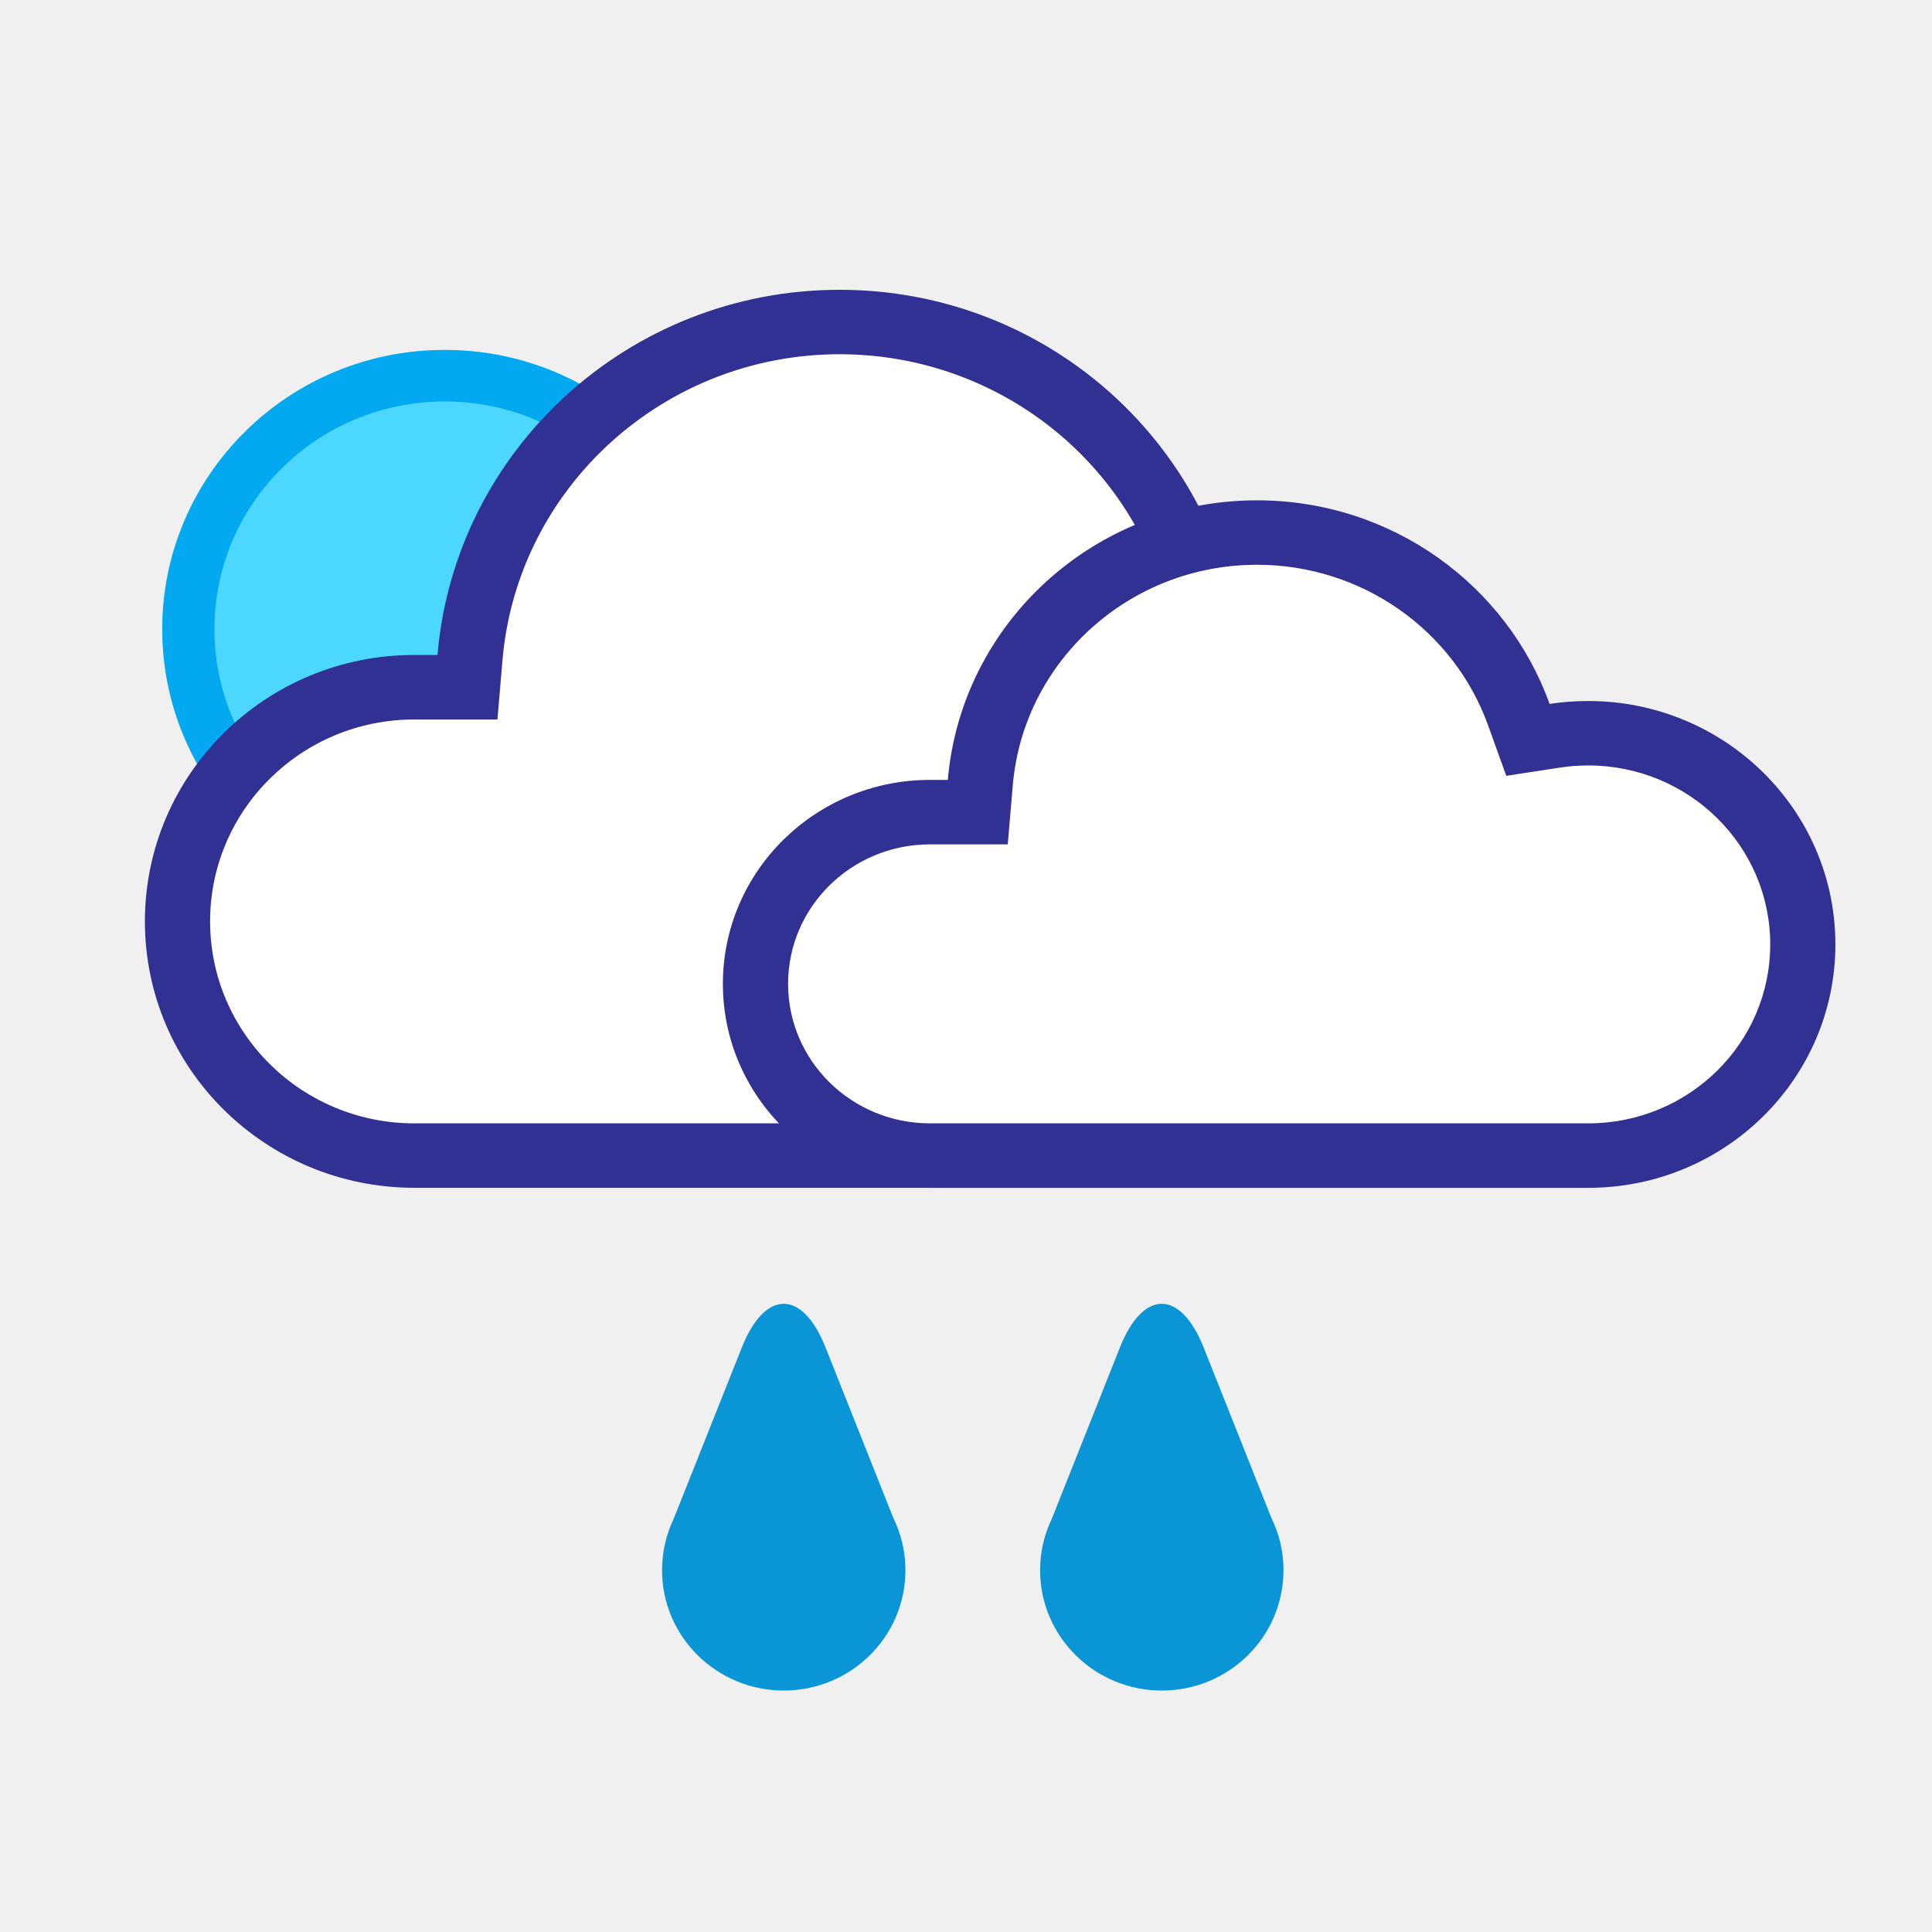
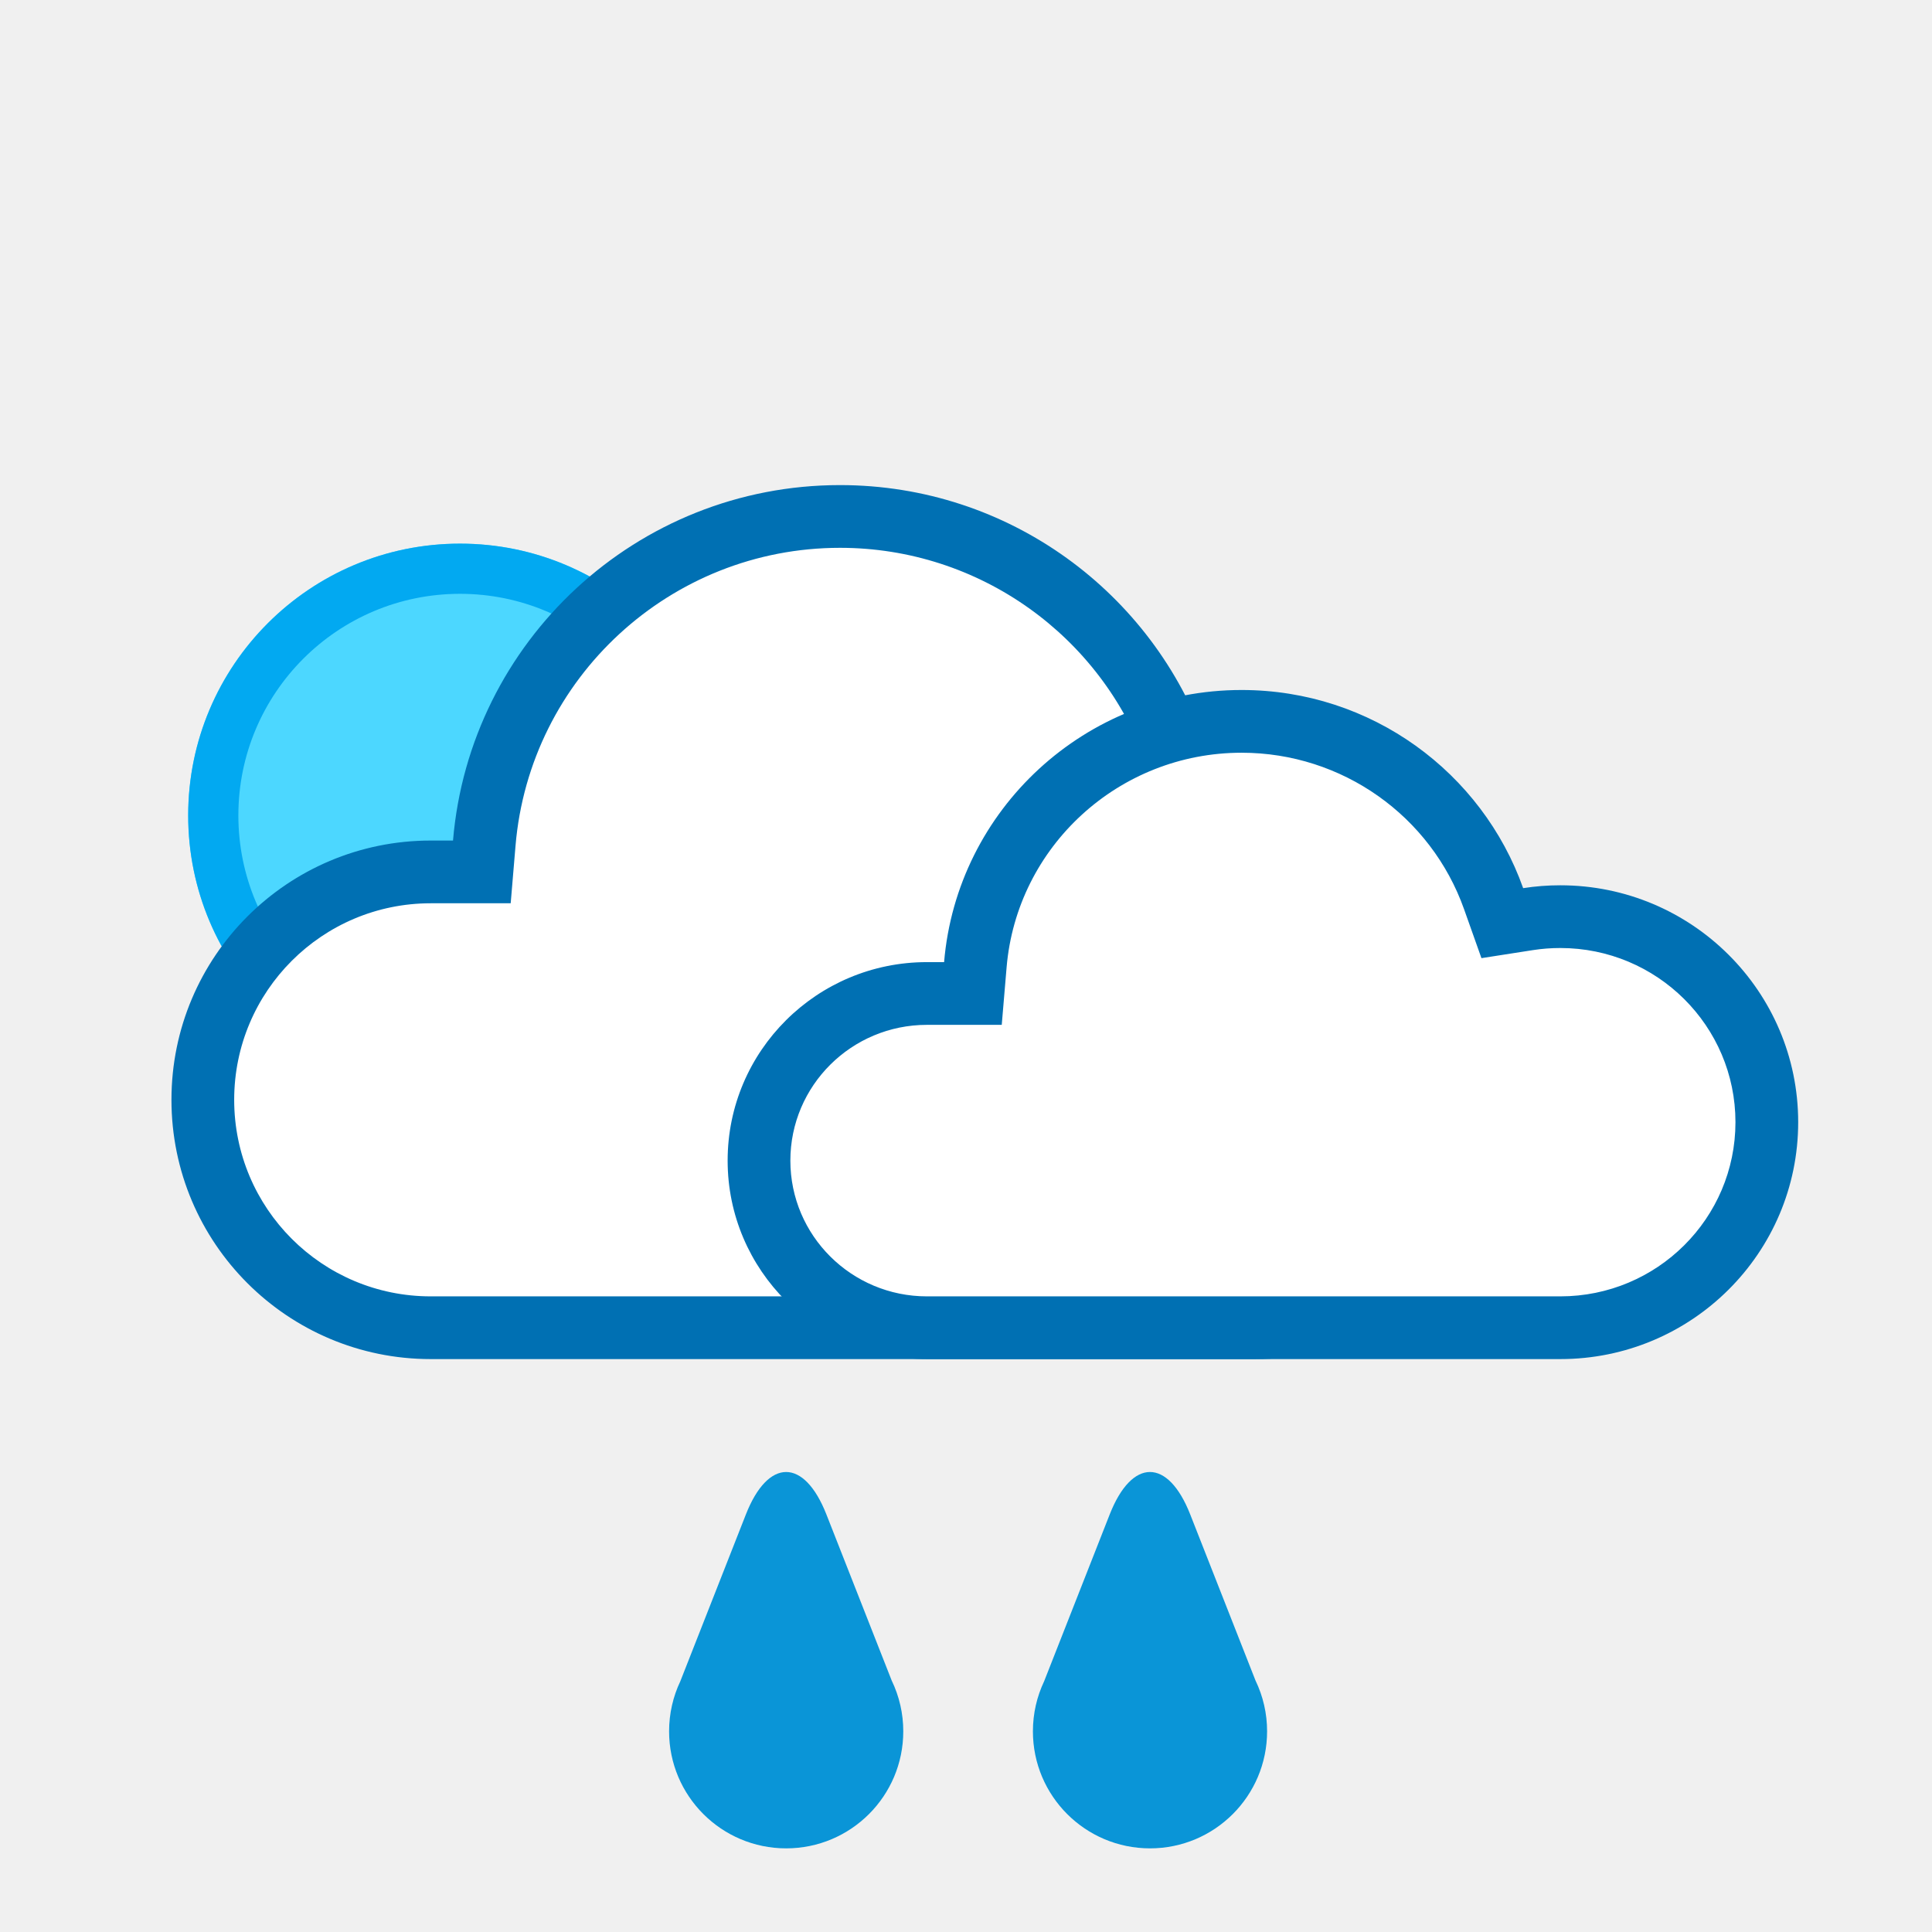
- <svg xmlns="http://www.w3.org/2000/svg" width="40" height="40" viewBox="0 0 40 40">
+ <svg xmlns="http://www.w3.org/2000/svg" width="512" height="512" viewBox="25 25 462 462">
  <g fill="none" fill-rule="evenodd">
    <g fill-rule="nonzero">
-       <g>
-         <g>
-           <path fill="#4CD7FF" d="M5.848 11.564C2.618 11.564 0 8.976 0 5.782 0 2.59 2.618 0 5.848 0s5.849 2.589 5.849 5.782c0 3.194-2.619 5.782-5.849 5.782z" transform="translate(3, 6) translate(0.359897, 1.245399)" />
-           <path fill="#02A9F1" d="M5.848 10.497c2.634 0 4.769-2.11 4.769-4.715 0-2.604-2.135-4.715-4.769-4.715-2.633 0-4.768 2.111-4.768 4.715 0 2.604 2.135 4.715 4.768 4.715zm0 1.067C2.618 11.564 0 8.976 0 5.782 0 2.59 2.618 0 5.848 0s5.849 2.589 5.849 5.782c0 3.194-2.619 5.782-5.849 5.782z" transform="translate(3, 6) translate(0.359897, 1.245399)" />
-         </g>
-         <g>
-           <g>
-             <path fill="#FFF" d="M14.384.445c-4.116 0-7.536 3.124-7.878 7.154l-.034.407h-.893c-2.833 0-5.13 2.27-5.13 5.07 0 2.802 2.297 5.071 5.13 5.071h17.724c3.43 0 6.209-2.748 6.209-6.138 0-3.39-2.78-6.138-6.209-6.138-.327 0-.65.025-.97.074l-.368.058-.125-.349c-1.108-3.097-4.078-5.21-7.456-5.21z" transform="translate(3, 6)" />
-             <path fill="#303193" d="M14.384 1.334c-3.648 0-6.678 2.769-6.981 6.339l-.104 1.223H5.578c-2.335 0-4.228 1.871-4.228 4.18 0 2.31 1.893 4.182 4.229 4.182h17.724c2.932 0 5.309-2.35 5.309-5.249 0-2.898-2.377-5.248-5.309-5.248-.28 0-.557.021-.83.063l-1.107.172-.374-1.045c-.982-2.744-3.615-4.617-6.608-4.617zm0-1.334c3.638 0 6.733 2.298 7.88 5.506.339-.052.686-.08 1.04-.08 3.677 0 6.657 2.948 6.657 6.583 0 3.636-2.98 6.583-6.658 6.583H5.58C2.498 18.592 0 16.123 0 13.077S2.497 7.56 5.579 7.56h.479C6.418 3.326 10.008 0 14.384 0z" transform="translate(3, 6)" />
-           </g>
-           <g>
-             <path fill="#FFF" d="M11.018.324c-3.158 0-5.781 2.403-6.044 5.502l-.026.314h-.685c-2.174 0-3.935 1.746-3.935 3.9s1.761 3.9 3.935 3.9H17.86c2.63 0 4.763-2.114 4.763-4.721 0-2.608-2.133-4.721-4.763-4.721-.251 0-.5.019-.744.057l-.283.044-.096-.268c-.85-2.382-3.129-4.007-5.72-4.007z" transform="translate(3, 6) translate(11.96658, 4.358896)" />
-             <path fill="#303193" d="M11.058 1.334c-2.643 0-4.837 1.996-5.056 4.567l-.104 1.222h-1.61c-1.624 0-2.938 1.294-2.938 2.888 0 1.594 1.314 2.888 2.939 2.888h13.626c2.083 0 3.769-1.66 3.769-3.705s-1.686-3.705-3.77-3.705c-.199 0-.396.015-.59.045l-1.105.17-.375-1.042c-.71-1.977-2.617-3.328-4.786-3.328zm0-1.334c2.797 0 5.176 1.759 6.058 4.215.26-.04.527-.06.799-.06 2.827 0 5.118 2.255 5.118 5.039 0 2.783-2.291 5.04-5.118 5.04H4.289C1.92 14.233 0 12.343 0 10.01c0-2.332 1.92-4.222 4.289-4.222h.368C4.934 2.546 7.694 0 11.058 0z" transform="translate(3, 6) translate(11.96658, 4.358896)" />
-           </g>
-         </g>
-         <g fill="#0A95D7">
-           <path d="M5.039 5.517c0 1.375-1.128 2.49-2.52 2.49C1.128 8.006 0 6.891 0 5.516c0-.381.087-.742.241-1.065L1.652.903c.479-1.204 1.254-1.204 1.733 0l1.404 3.532c.16.327.25.694.25 1.082zM12.866 5.517c0 1.375-1.128 2.49-2.519 2.49-1.391 0-2.52-1.115-2.52-2.49 0-.381.087-.742.242-1.065L9.48.903c.478-1.204 1.254-1.204 1.733 0l1.404 3.532c.16.327.25.694.25 1.082z" transform="translate(3, 6) translate(10.70694, 20.99386)" />
-         </g>
-       </g>
+       <path d="M135 285c-35.899 0-65-29.101-65-65s29.101-65 65-65 65 29.101 65 65-29.101 65-65 65z" fill="#4CD7FF" />
+       <path d="M135 273c29.271 0 53-23.729 53-53s-23.729-53-53-53-53 23.729-53 53 23.729 53 53 53zm0 12c-35.899 0-65-29.101-65-65s29.101-65 65-65 65 29.101 65 65-29.101 65-65 65z" fill="#02A9F1" />
    </g>
+     <path d="M225.87 146c-45.752 0-83.754 35.117-87.558 80.418l-.385 4.582h-9.924C96.516 231 71 256.517 71 288c0 31.485 25.518 57 57.003 57H325c38.108 0 69-30.892 69-69 0-38.108-30.892-69-69-69-3.636 0-7.234.28-10.775.836l-4.103.643-1.385-3.916C296.425 169.747 263.407 146 225.871 146z" fill="#FFF" />
+     <path d="M225.87 156c-40.542 0-74.223 31.123-77.593 71.255L147.122 241h-19.119C102.039 241 81 262.04 81 288c0 25.962 21.04 47 47.003 47H325c32.585 0 59-26.415 59-59s-26.415-59-59-59c-3.117 0-6.198.24-9.226.715l-12.31 1.93-4.155-11.748C288.4 177.046 259.137 156 225.871 156zm0-15c40.431 0 74.827 25.83 87.581 61.896A74.52 74.52 0 0 1 325 202c40.87 0 74 33.13 74 74s-33.13 74-74 74H128.003C93.76 350 66 322.25 66 288c0-34.242 27.751-62 62.003-62h5.326c3.998-47.608 43.907-85 92.542-85z" fill="#0070B3" fill-rule="nonzero" />
+     <path d="M321.459 193.644c-35.1 0-64.256 27.009-67.174 61.85l-.295 3.525h-7.614c-24.157 0-43.732 19.625-43.732 43.84 0 24.215 19.577 43.839 43.732 43.839h151.133c29.236 0 52.936-23.76 52.936-53.07 0-29.308-23.7-53.068-52.936-53.068-2.79 0-5.55.216-8.266.643l-3.148.494-1.062-3.011c-9.446-26.778-34.777-45.042-63.574-45.042z" fill="#FFF" />
+     <path d="M321.904 205c-29.377 0-53.76 22.437-56.196 51.332l-1.16 13.74h-17.882c-18.06 0-32.666 14.546-32.666 32.464C214 320.455 228.609 335 246.666 335h151.445C421.26 335 440 316.338 440 293.35c0-22.99-18.74-41.651-41.889-41.651-2.22 0-4.412.17-6.565.506l-12.287 1.917-4.161-11.718C367.205 220.178 346.012 205 321.904 205zm0-15c31.081 0 57.524 19.774 67.329 47.384a57.552 57.552 0 0 1 8.878-.685c31.419 0 56.889 25.363 56.889 56.65C455 324.637 429.53 350 398.111 350H246.666C220.341 350 199 328.755 199 302.536c0-26.214 21.334-47.464 47.666-47.464h4.095C253.834 218.626 284.514 190 321.904 190z" fill="#0070B3" fill-rule="nonzero" />
+     <path d="M241 439.014C241 454.47 228.464 467 213 467s-28-12.53-28-27.986c0-4.282.962-8.34 2.683-11.969l15.68-39.894c5.318-13.53 13.936-13.54 19.257 0l15.607 39.706A27.863 27.863 0 0 1 241 439.014zm87 0C328 454.47 315.464 467 300 467s-28-12.53-28-27.986c0-4.282.962-8.34 2.683-11.969l15.68-39.894c5.318-13.53 13.936-13.54 19.257 0l15.607 39.706A27.863 27.863 0 0 1 328 439.014z" fill="#0A95D7" />
  </g>
</svg>
